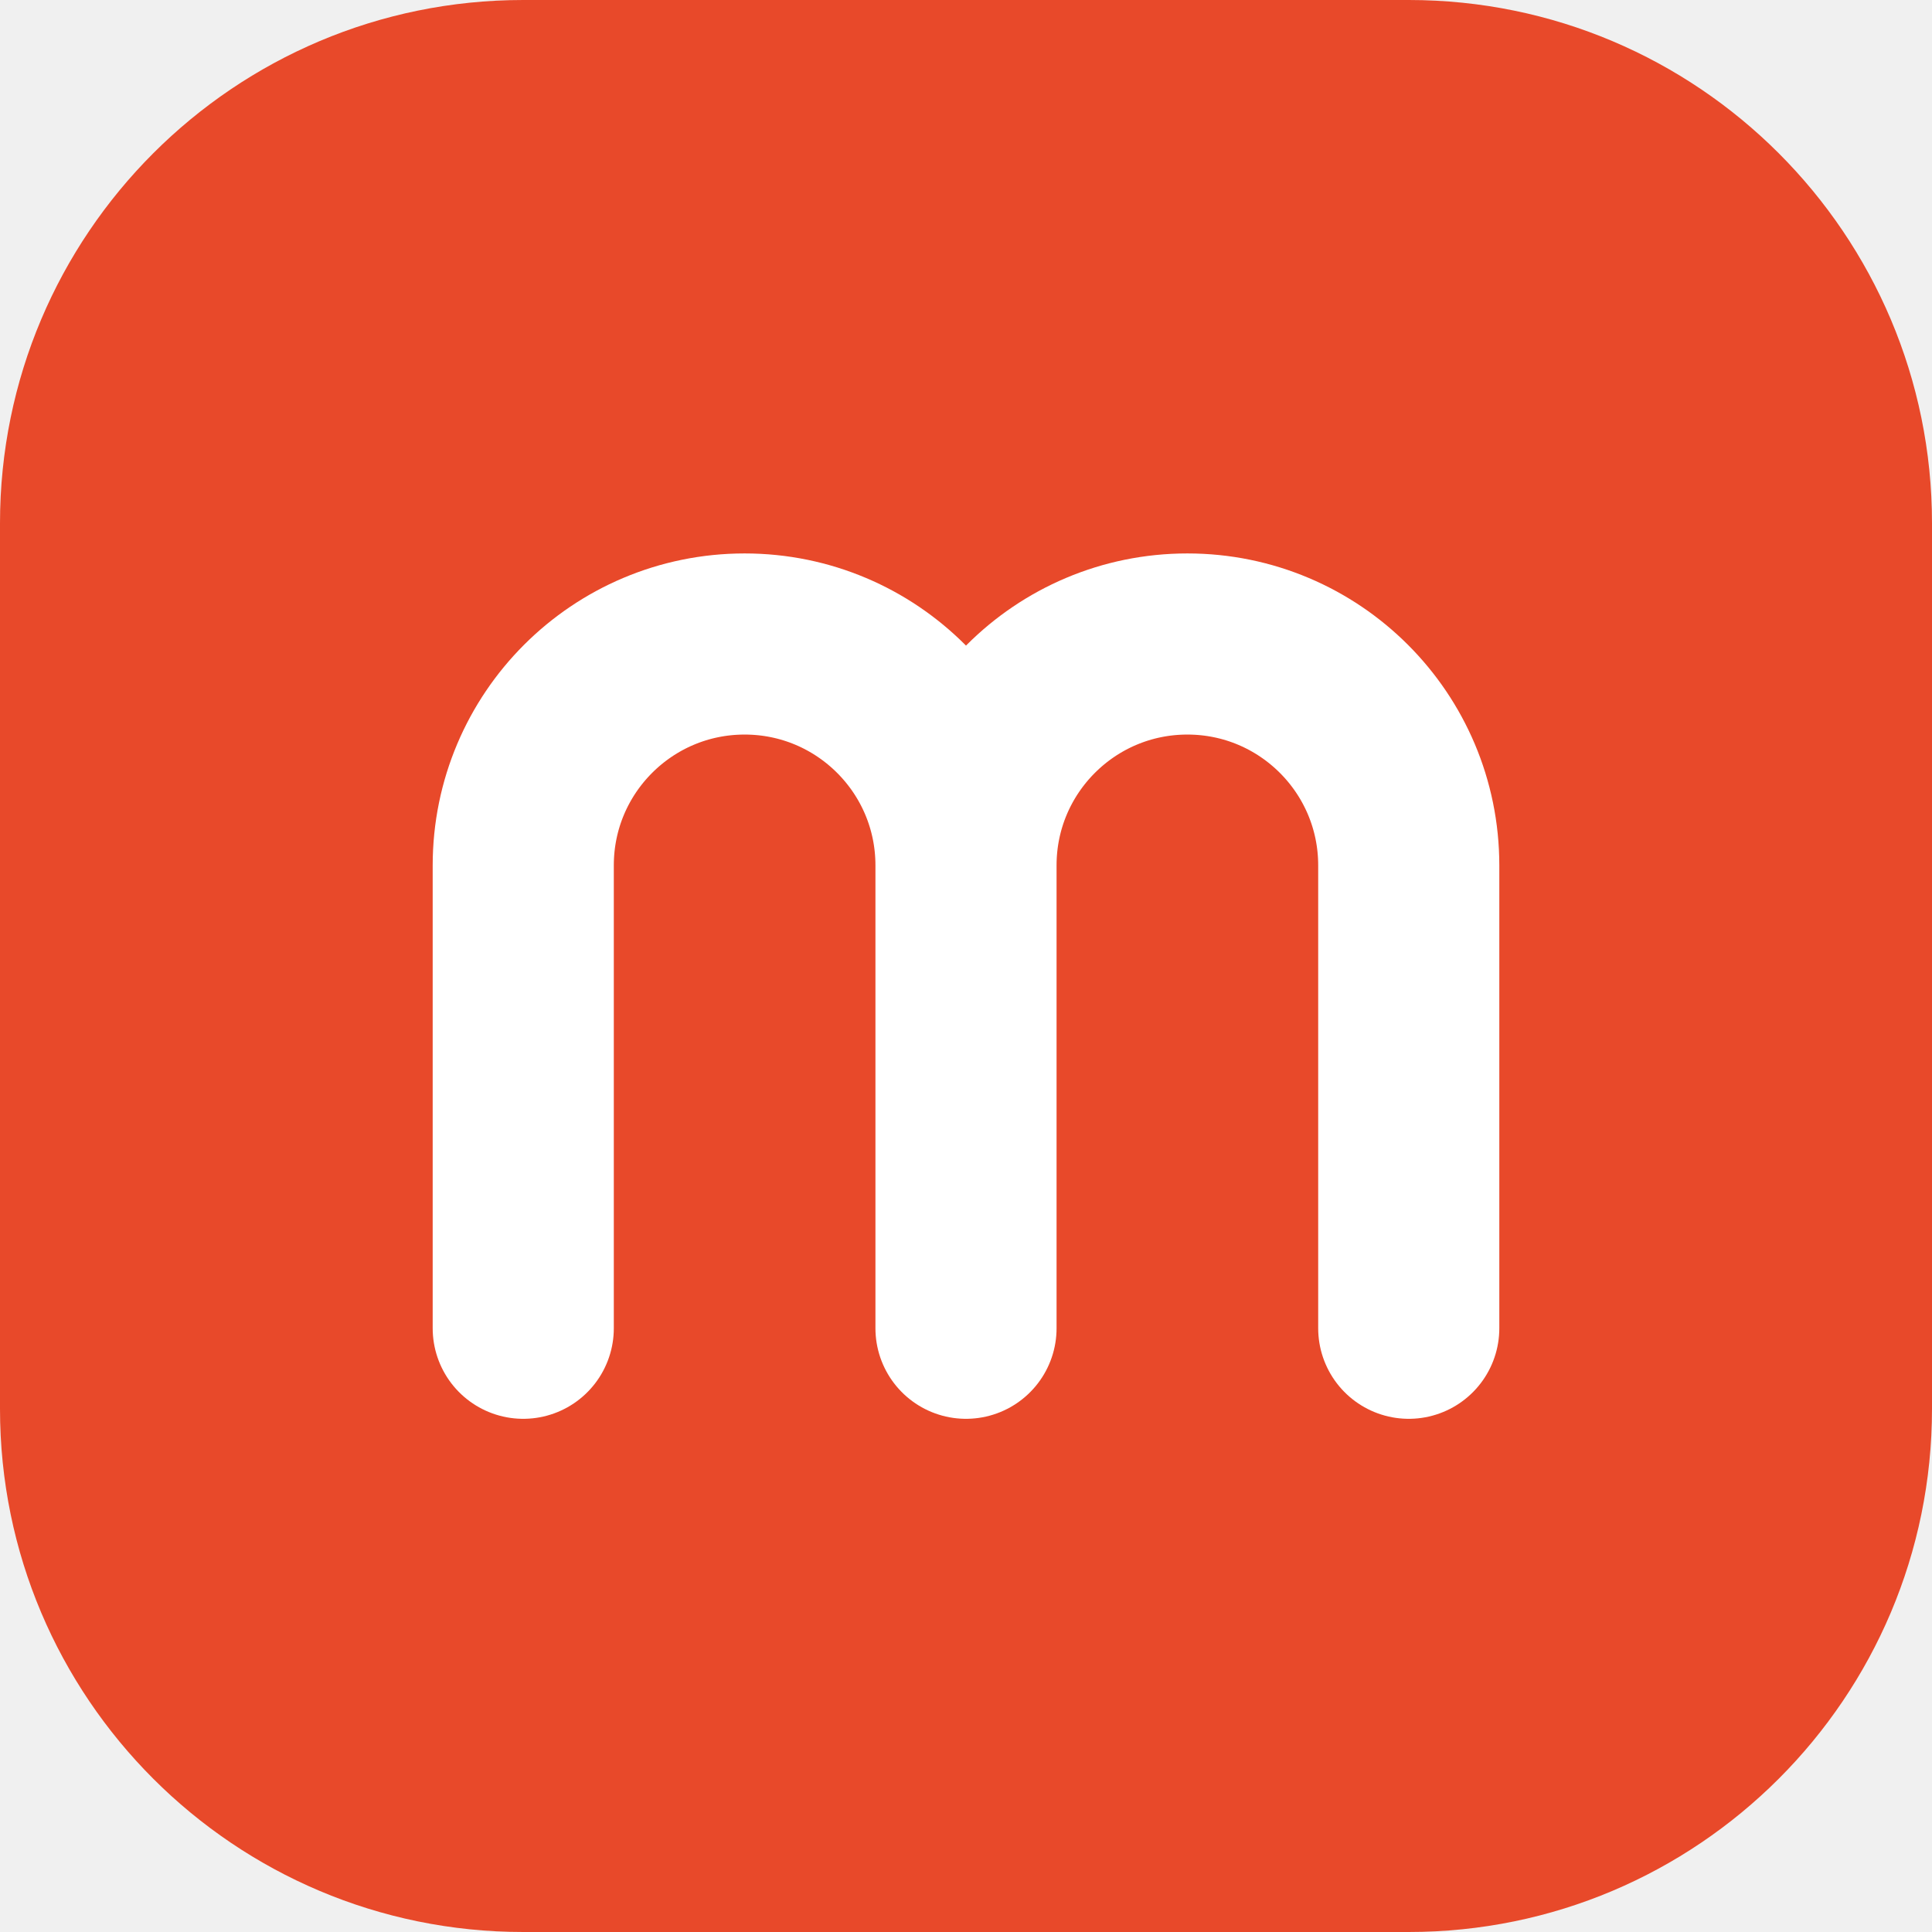
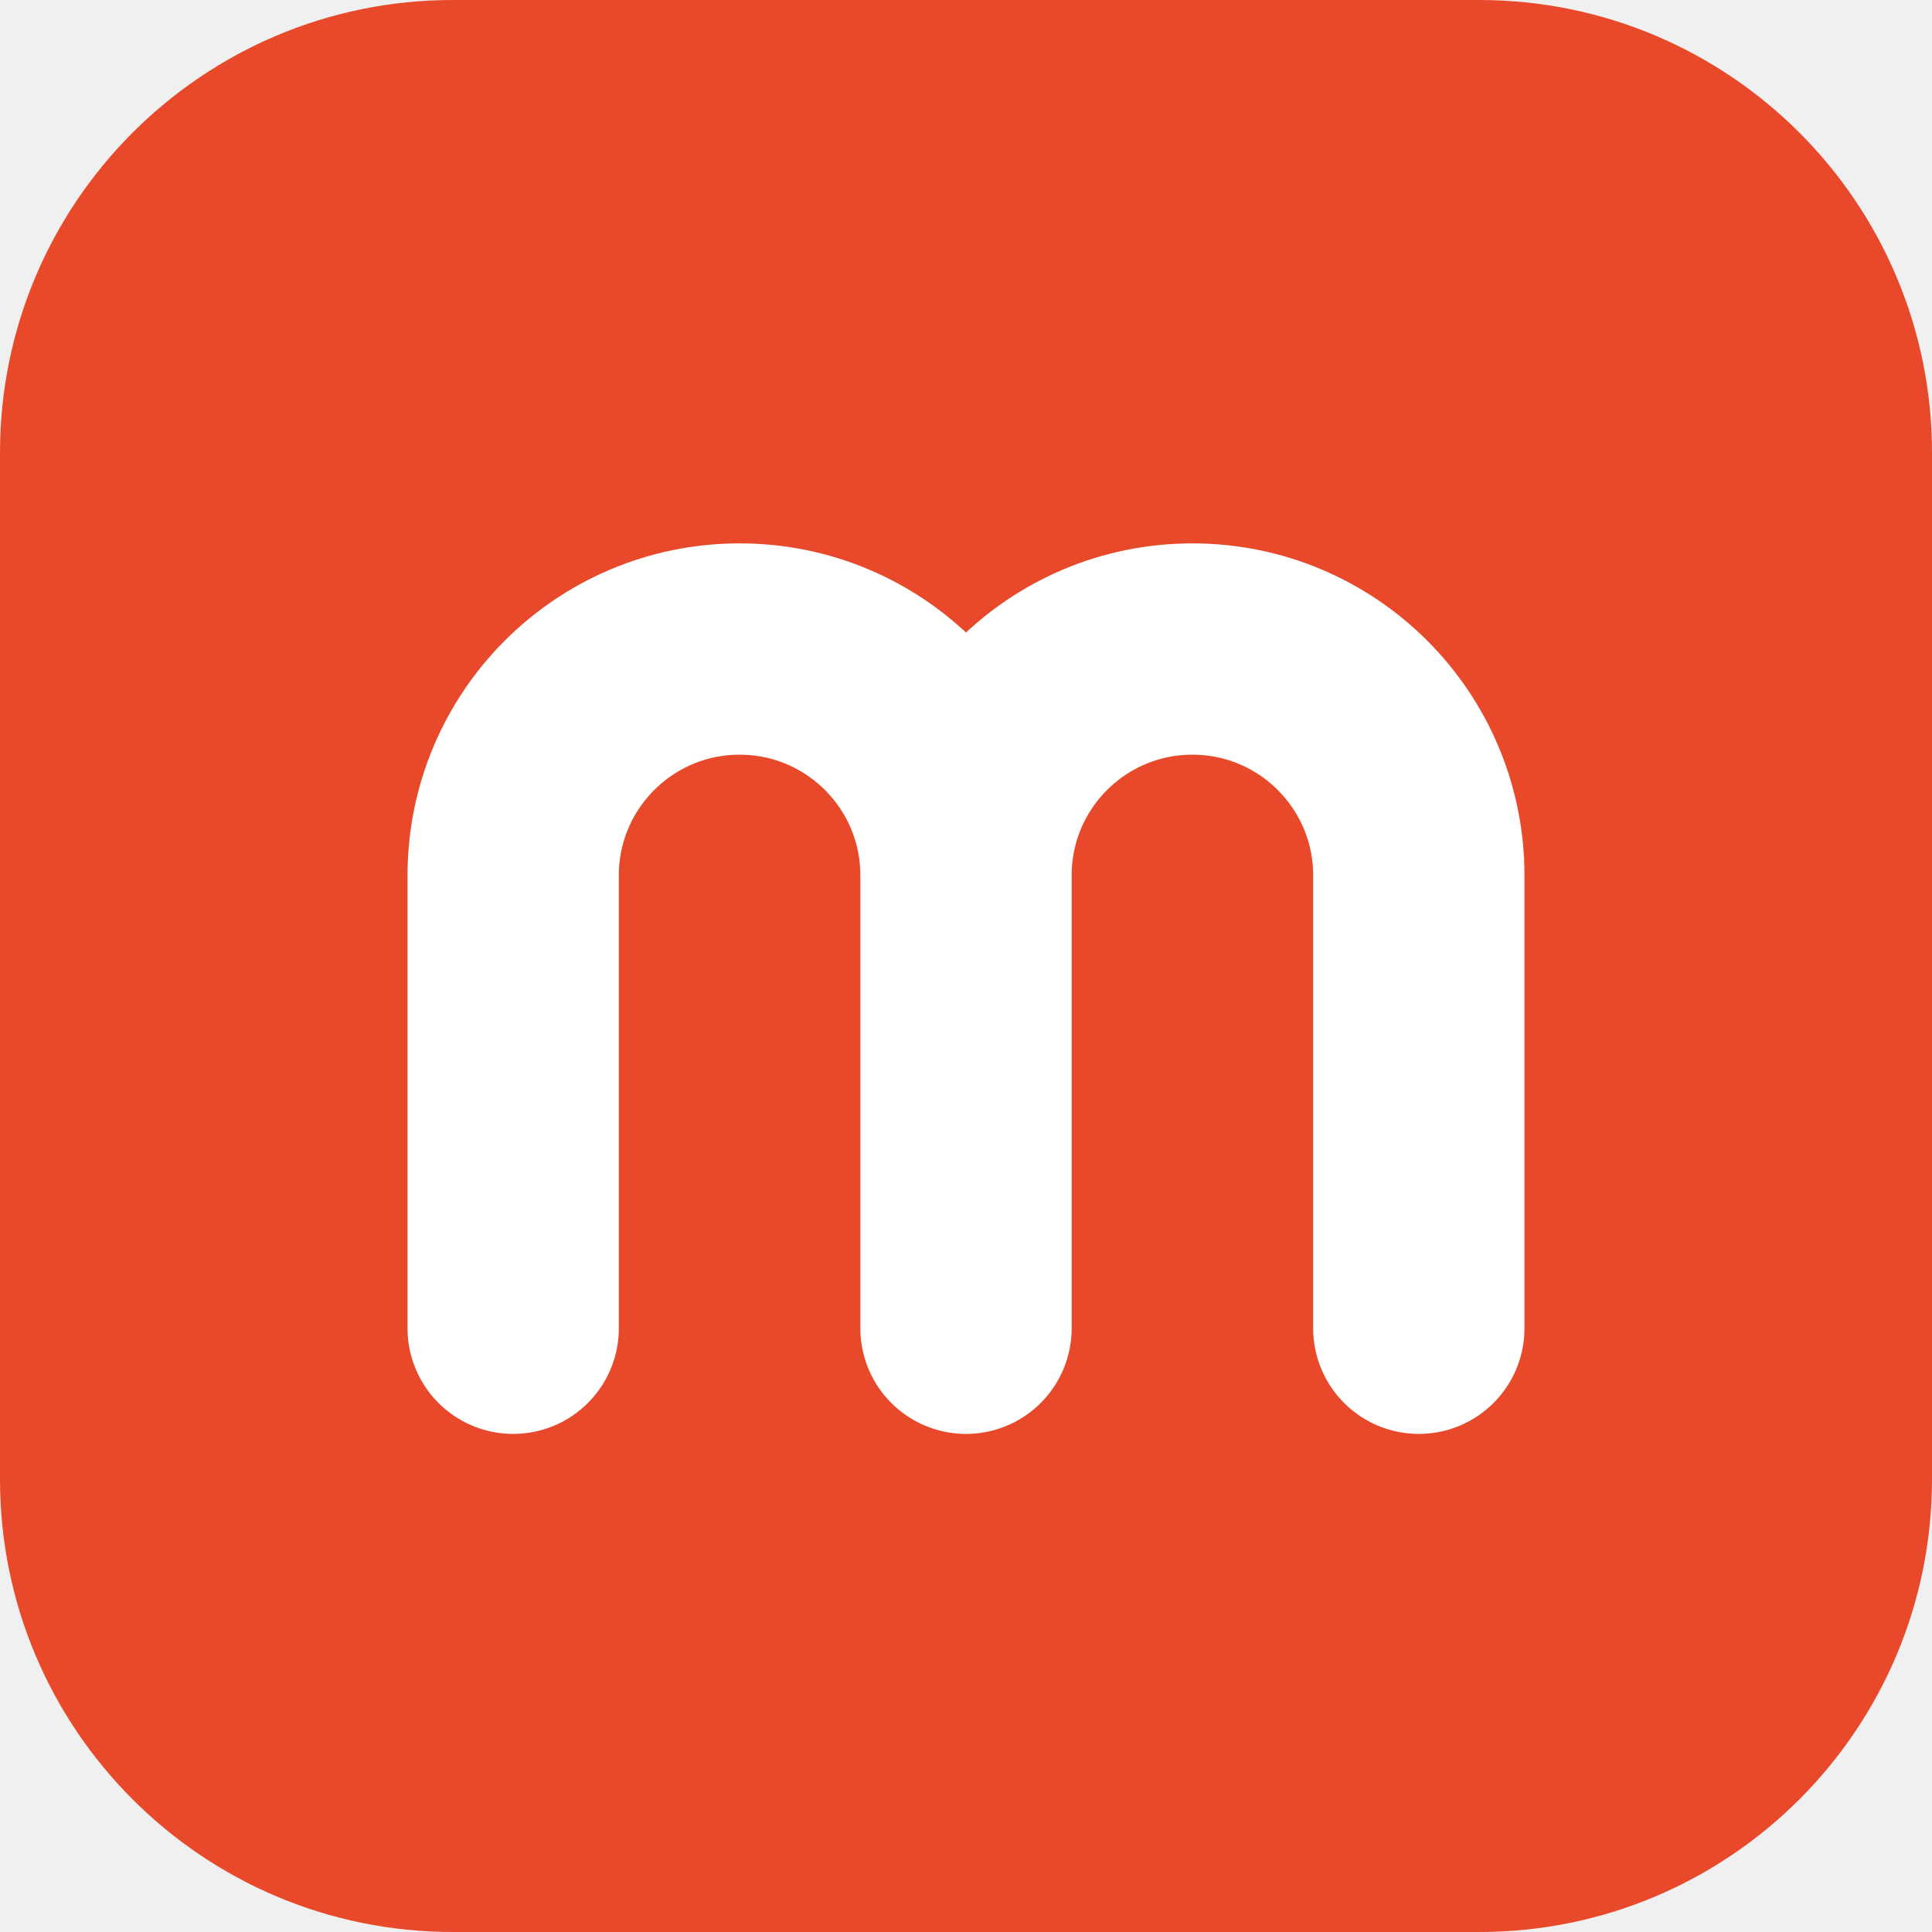
- <svg xmlns="http://www.w3.org/2000/svg" viewBox="0 0 48 48">
-   <rect width="48" height="48" rx="13" fill="#E8492A" />
-   <path d="M13 33V21.5a5.5 5.5 0 0 1 11 0V33M24 21.5a5.5 5.5 0 0 1 11 0V33" fill="none" stroke="#FFFFFF" stroke-width="4.5" stroke-linecap="round" stroke-linejoin="round" />
+ <svg xmlns="http://www.w3.org/2000/svg" viewBox="0 0 64 64">
+   <rect width="64" height="64" rx="15" fill="#E8492A" />
+   <path d="M17 44V29a7.5 7.5 0 0 1 15 0v15M32 29a7.5 7.5 0 0 1 15 0v15" fill="none" stroke="#FFFFFF" stroke-width="7" stroke-linecap="round" stroke-linejoin="round" />
</svg>
